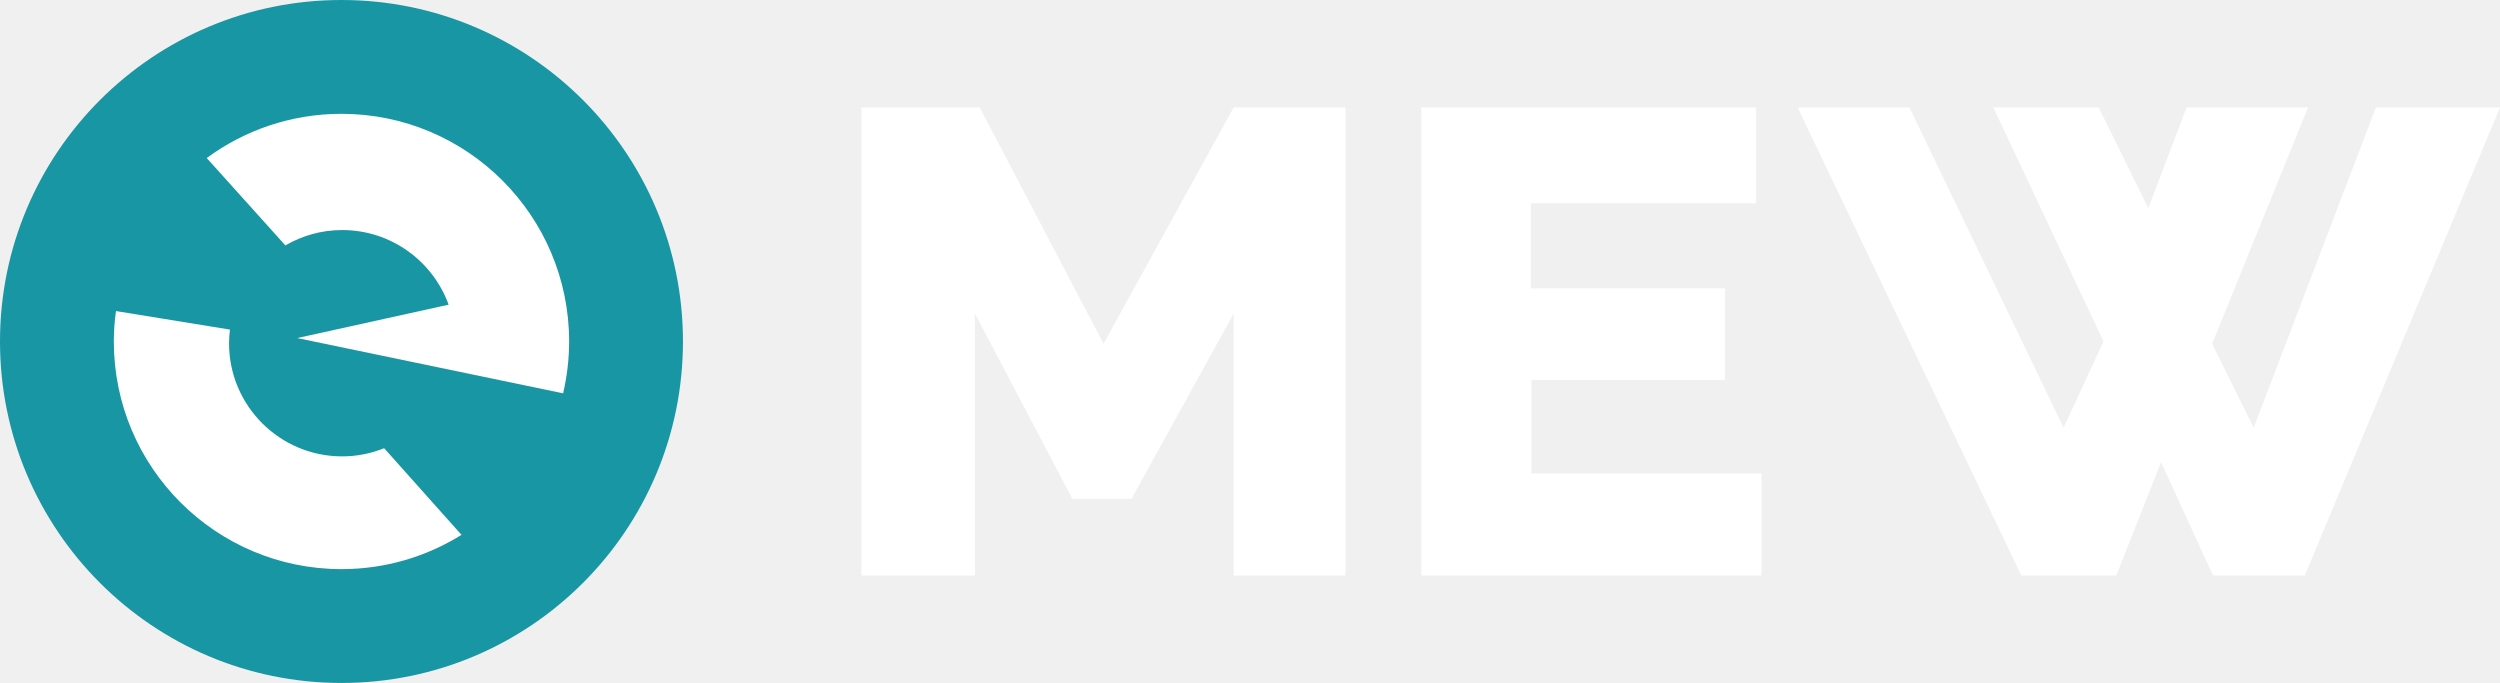
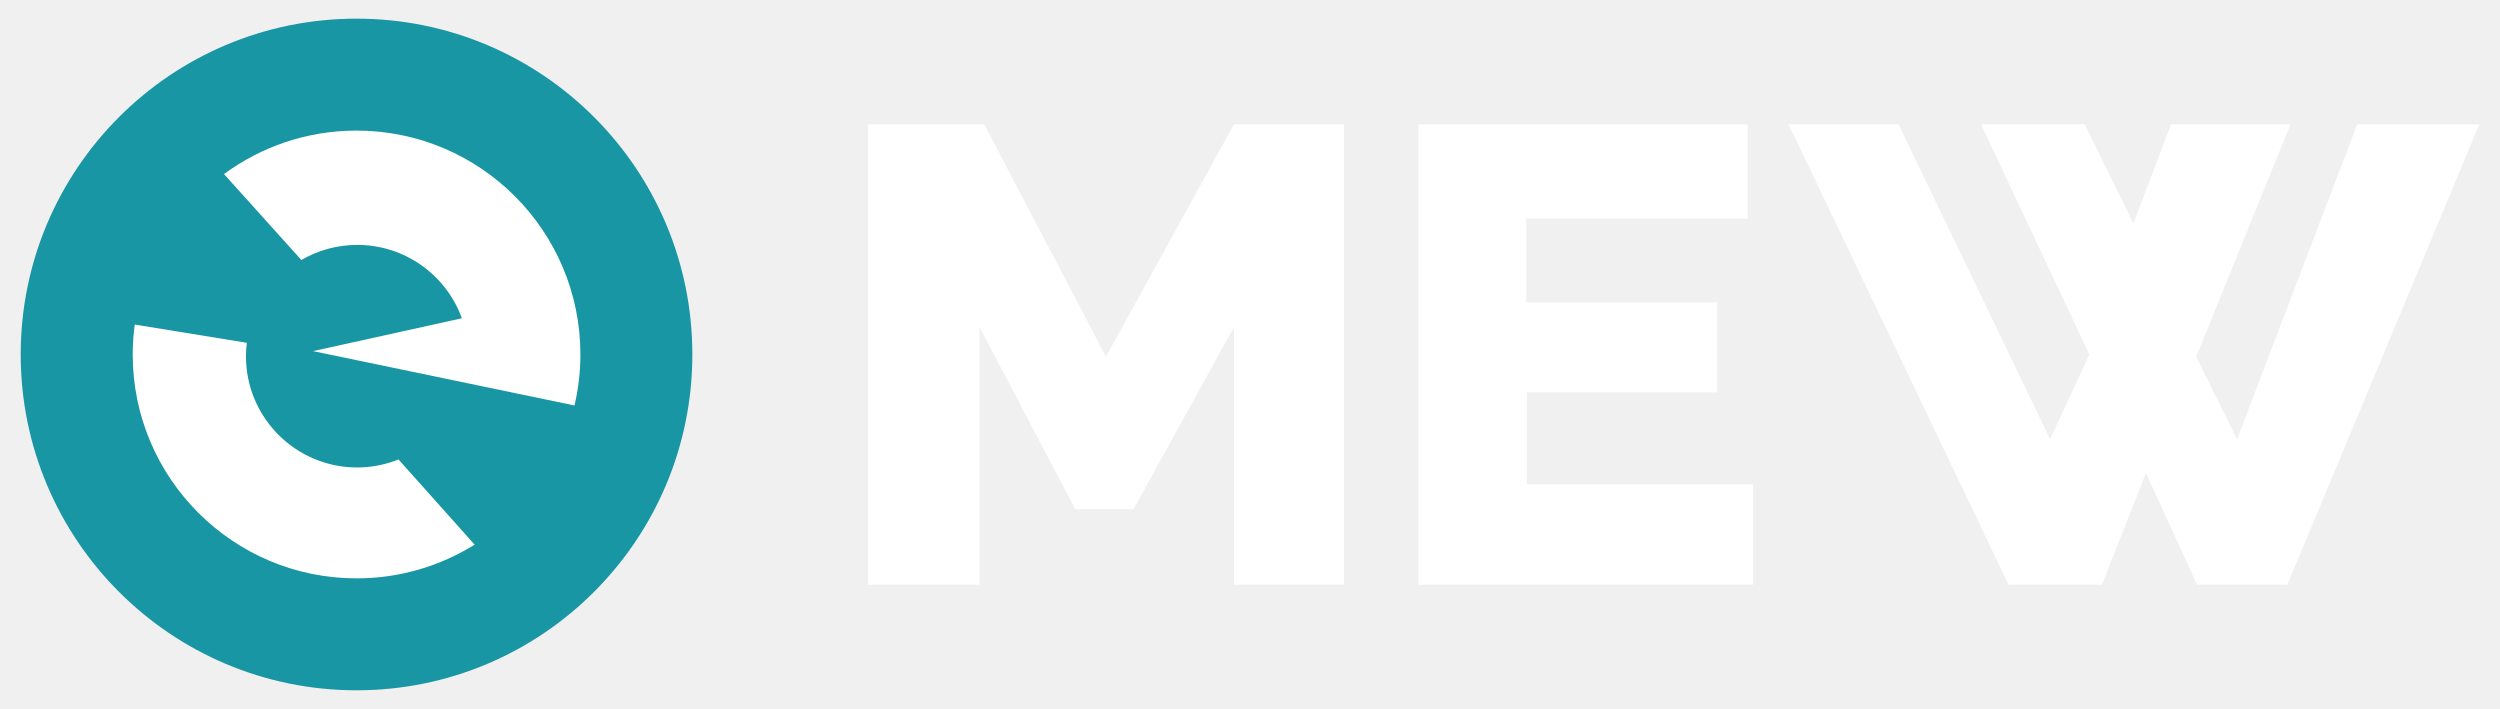
- <svg xmlns="http://www.w3.org/2000/svg" version="1.1" id="Layer_1" x="0px" y="0px" viewBox="0 0 395.34 108" style="enable-background:new 0 0 395.34 108;" xml:space="preserve">
+ <svg xmlns="http://www.w3.org/2000/svg" version="1.1" id="Layer_1" x="0px" y="0px" viewBox="0 0 402 114" style="enable-background:new 0 0 402 114;" xml:space="preserve">
  <style type="text/css">
	.st0{fill:#1896A4;}
	.st1{fill:#FFFFFF;}
</style>
  <g>
    <g>
-       <circle class="st0" cx="54" cy="54" r="54" />
+       <circle class="st0" cx="57.33" cy="57" r="54" />
      <g>
        <g>
-           <path class="st1" d="M60.75,70.88c-2.06,0.82-4.29,1.29-6.64,1.29c-9.88,0-17.89-8.01-17.89-17.89c0-0.73,0.06-1.45,0.14-2.16      l-18.02-2.93C18.12,50.76,18,52.37,18,54c0,19.88,16.12,36,36,36c6.97,0,13.47-1.99,18.98-5.42L60.75,70.88z" />
+           <path class="st1" d="M64.08,73.88c-2.06,0.82-4.29,1.29-6.64,1.29c-9.88,0-17.89-8.01-17.89-17.89c0-0.73,0.06-1.45,0.14-2.16      l-18.02-2.93c-0.21,1.57-0.33,3.18-0.33,4.81c0,19.88,16.12,36,36,36c6.97,0,13.47-1.99,18.98-5.42L64.08,73.88z" />
        </g>
-         <path class="st1" d="M70.94,48.18L47,53.46l42.05,8.74C89.66,59.56,90,56.82,90,54c0-19.88-16.12-36-36-36     c-7.98,0-15.34,2.6-21.31,6.99l12.44,13.82c2.64-1.54,5.7-2.43,8.98-2.43C61.85,36.38,68.45,41.3,70.94,48.18" />
+         <path class="st1" d="M74.27,51.18l-23.94,5.28l42.05,8.74c0.61-2.63,0.95-5.38,0.95-8.2c0-19.88-16.12-36-36-36     c-7.98,0-15.34,2.6-21.31,6.99l12.44,13.82c2.64-1.54,5.7-2.43,8.98-2.43C65.18,39.38,71.78,44.3,74.27,51.18" />
      </g>
    </g>
    <g>
-       <polygon class="st1" points="136.23,16.99 136.23,91.01 154.17,91.01 154.17,49.58 169.58,78.88 178.93,78.88 195.09,49.58     195.09,91.01 212.78,91.01 212.78,16.99 195.09,16.99 174.51,54.36 154.93,16.99   " />
-       <polygon class="st1" points="224.75,16.99 277.71,16.99 277.71,32.15 242.08,32.15 242.08,45.6 272.78,45.6 272.78,60.09     242.18,60.09 242.18,74.87 278.56,74.87 278.56,91.01 224.75,91.01   " />
-       <polygon class="st1" points="284.27,16.99 301.95,16.99 326.33,67.64 332.64,54 315.21,16.99 331.88,16.99 339.72,32.91     345.78,16.99 364.98,16.99 349.82,54.36 356.39,67.64 375.72,16.99 395.34,16.99 364.47,91.01 349.95,91.01 341.74,73.07     334.66,91.01 319.64,91.01   " />
+       <polygon class="st1" points="139.56,19.99 139.56,94.01 157.5,94.01 157.5,52.58 172.91,81.88 182.26,81.88 198.43,52.58     198.43,94.01 216.11,94.01 216.11,19.99 198.43,19.99 177.84,57.36 158.26,19.99   " />
+       <polygon class="st1" points="228.08,19.99 281.04,19.99 281.04,35.15 245.42,35.15 245.42,48.6 276.11,48.6 276.11,63.09     245.51,63.09 245.51,77.87 281.89,77.87 281.89,94.01 228.08,94.01   " />
+       <polygon class="st1" points="287.61,19.99 305.28,19.99 329.66,70.64 335.97,57 318.54,19.99 335.22,19.99 343.05,35.91     349.11,19.99 368.31,19.99 353.15,57.36 359.72,70.64 379.05,19.99 398.67,19.99 367.81,94.01 353.28,94.01 345.07,76.07     337.99,94.01 322.97,94.01   " />
    </g>
  </g>
</svg>
